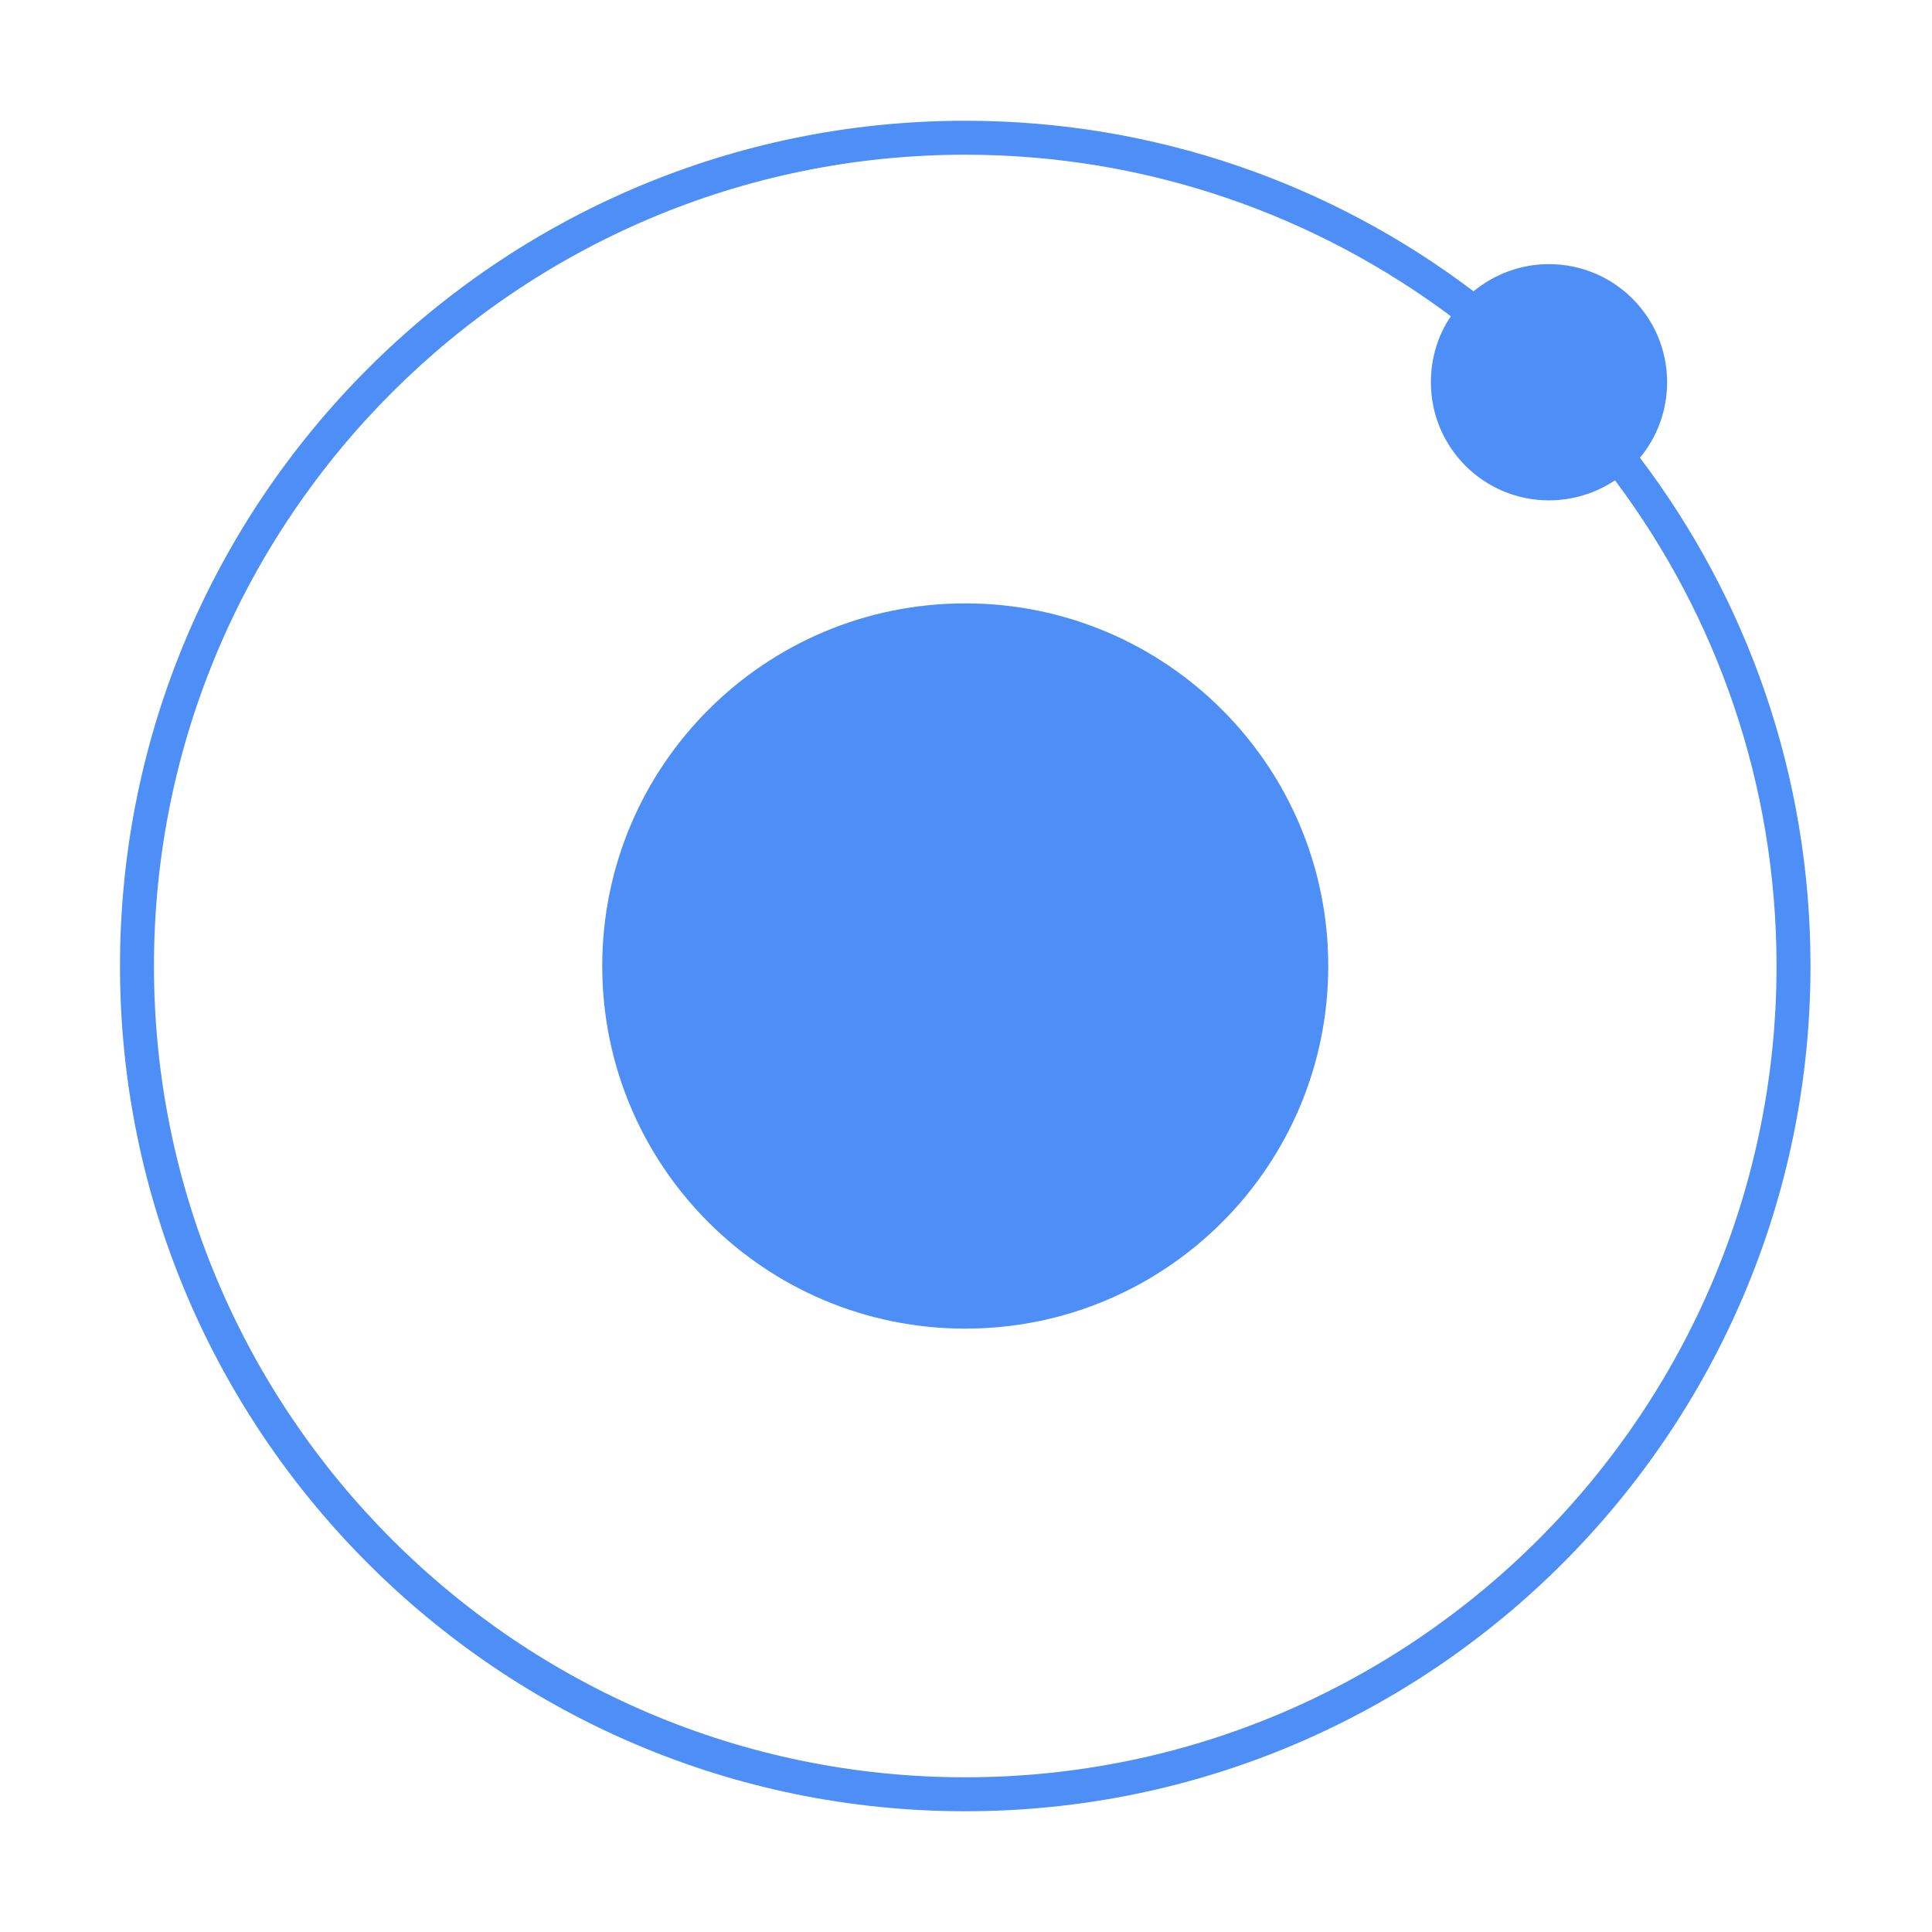
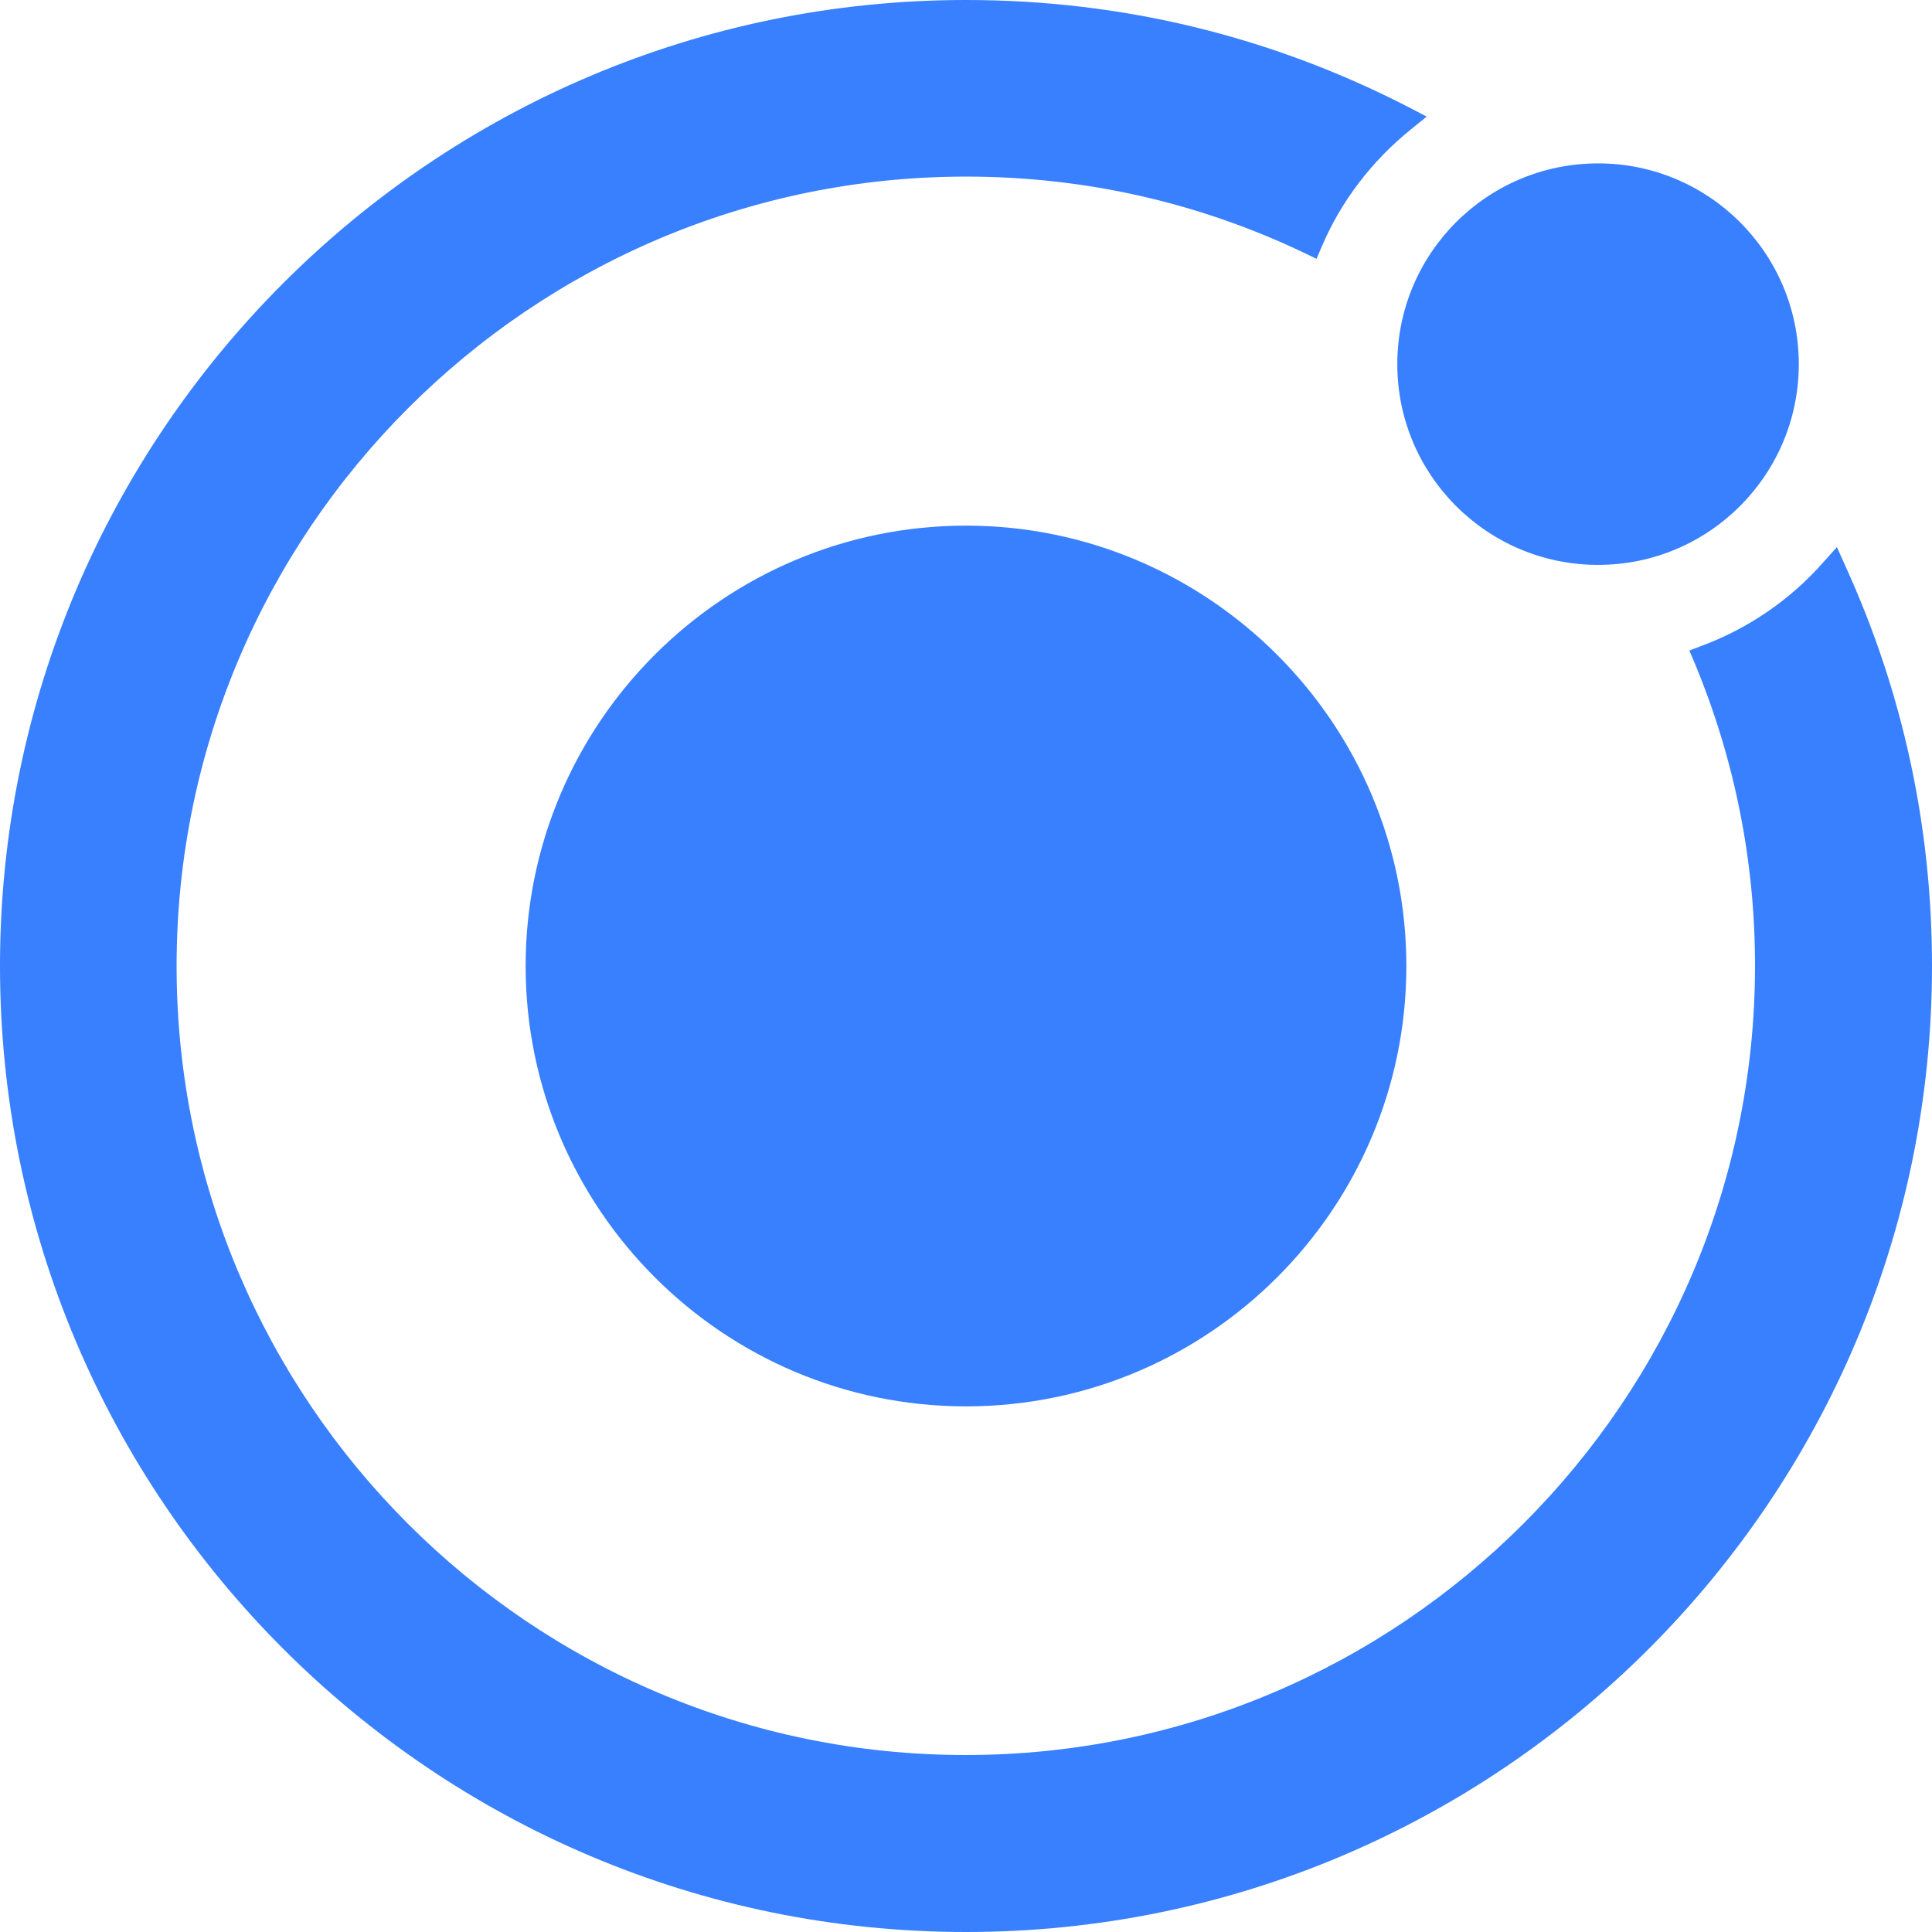
- <svg xmlns="http://www.w3.org/2000/svg" version="1.1" id="Layer_1" x="0px" y="0px" width="512px" height="512px" viewBox="0 0 512 512" style="enable-background:new 0 0 512 512;" xml:space="preserve">
-   <style type="text/css">
- 
- 	.st0{fill:#4E8EF7;}
- 
- </style>
-   <g>
-     <path class="st0" d="M434.6,121.3c4.5-5.4,7.2-12.4,7.2-20c0-17.3-14-31.3-31.3-31.3c-7.6,0-14.5,2.7-20,7.2   C353,48.8,306.3,32,255.8,32c-123.5,0-224,100.5-224,224c0,123.5,100.5,224,224,224s224-100.5,224-224   C479.8,205.4,463,158.8,434.6,121.3z M255.8,471c-118.6,0-215-96.5-215-215c0-118.6,96.5-215,215-215c48.2,0,92.8,16,128.7,42.8   c-3.4,5-5.3,11-5.3,17.5c0,17.3,14,31.3,31.3,31.3c6.5,0,12.5-2,17.5-5.3c26.9,35.9,42.8,80.5,42.8,128.7   C470.8,374.5,374.3,471,255.8,471z" />
-     <ellipse class="st0" cx="255.8" cy="256" rx="96.2" ry="96.1" />
-   </g>
+ <svg xmlns="http://www.w3.org/2000/svg" viewBox="0 0 512 512">
+   <path fill="#3880FF" d="M256 139.3c-64.3 0-116.7 52.3-116.7 116.7 0 64.3 52.3 116.7 116.7 116.7S372.7 320.3 372.7 256 320.3 139.3 256 139.3z" />
+   <circle fill="#3880FF" cx="423.5" cy="96.5" r="53.2" />
+   <path fill="#3880FF" d="M489 149.9l-2.2-4.9-3.6 4c-8.7 9.9-19.8 17.5-32.1 22.1l-3.4 1.3 1.4 3.3c10.6 25.5 16 52.5 16 80.2 0 115.3-93.8 209.2-209.2 209.2S46.8 371.3 46.8 256 140.7 46.8 256 46.8c31.3 0 61.5 6.8 89.6 20.2l3.3 1.6 1.4-3.3c5.1-12 13.3-22.7 23.6-31l4.2-3.4-4.8-2.5C336.8 9.6 297.3 0 256 0 114.8 0 0 114.8 0 256s114.8 256 256 256 256-114.8 256-256c0-36.9-7.7-72.6-23-106.1z" />
</svg>
